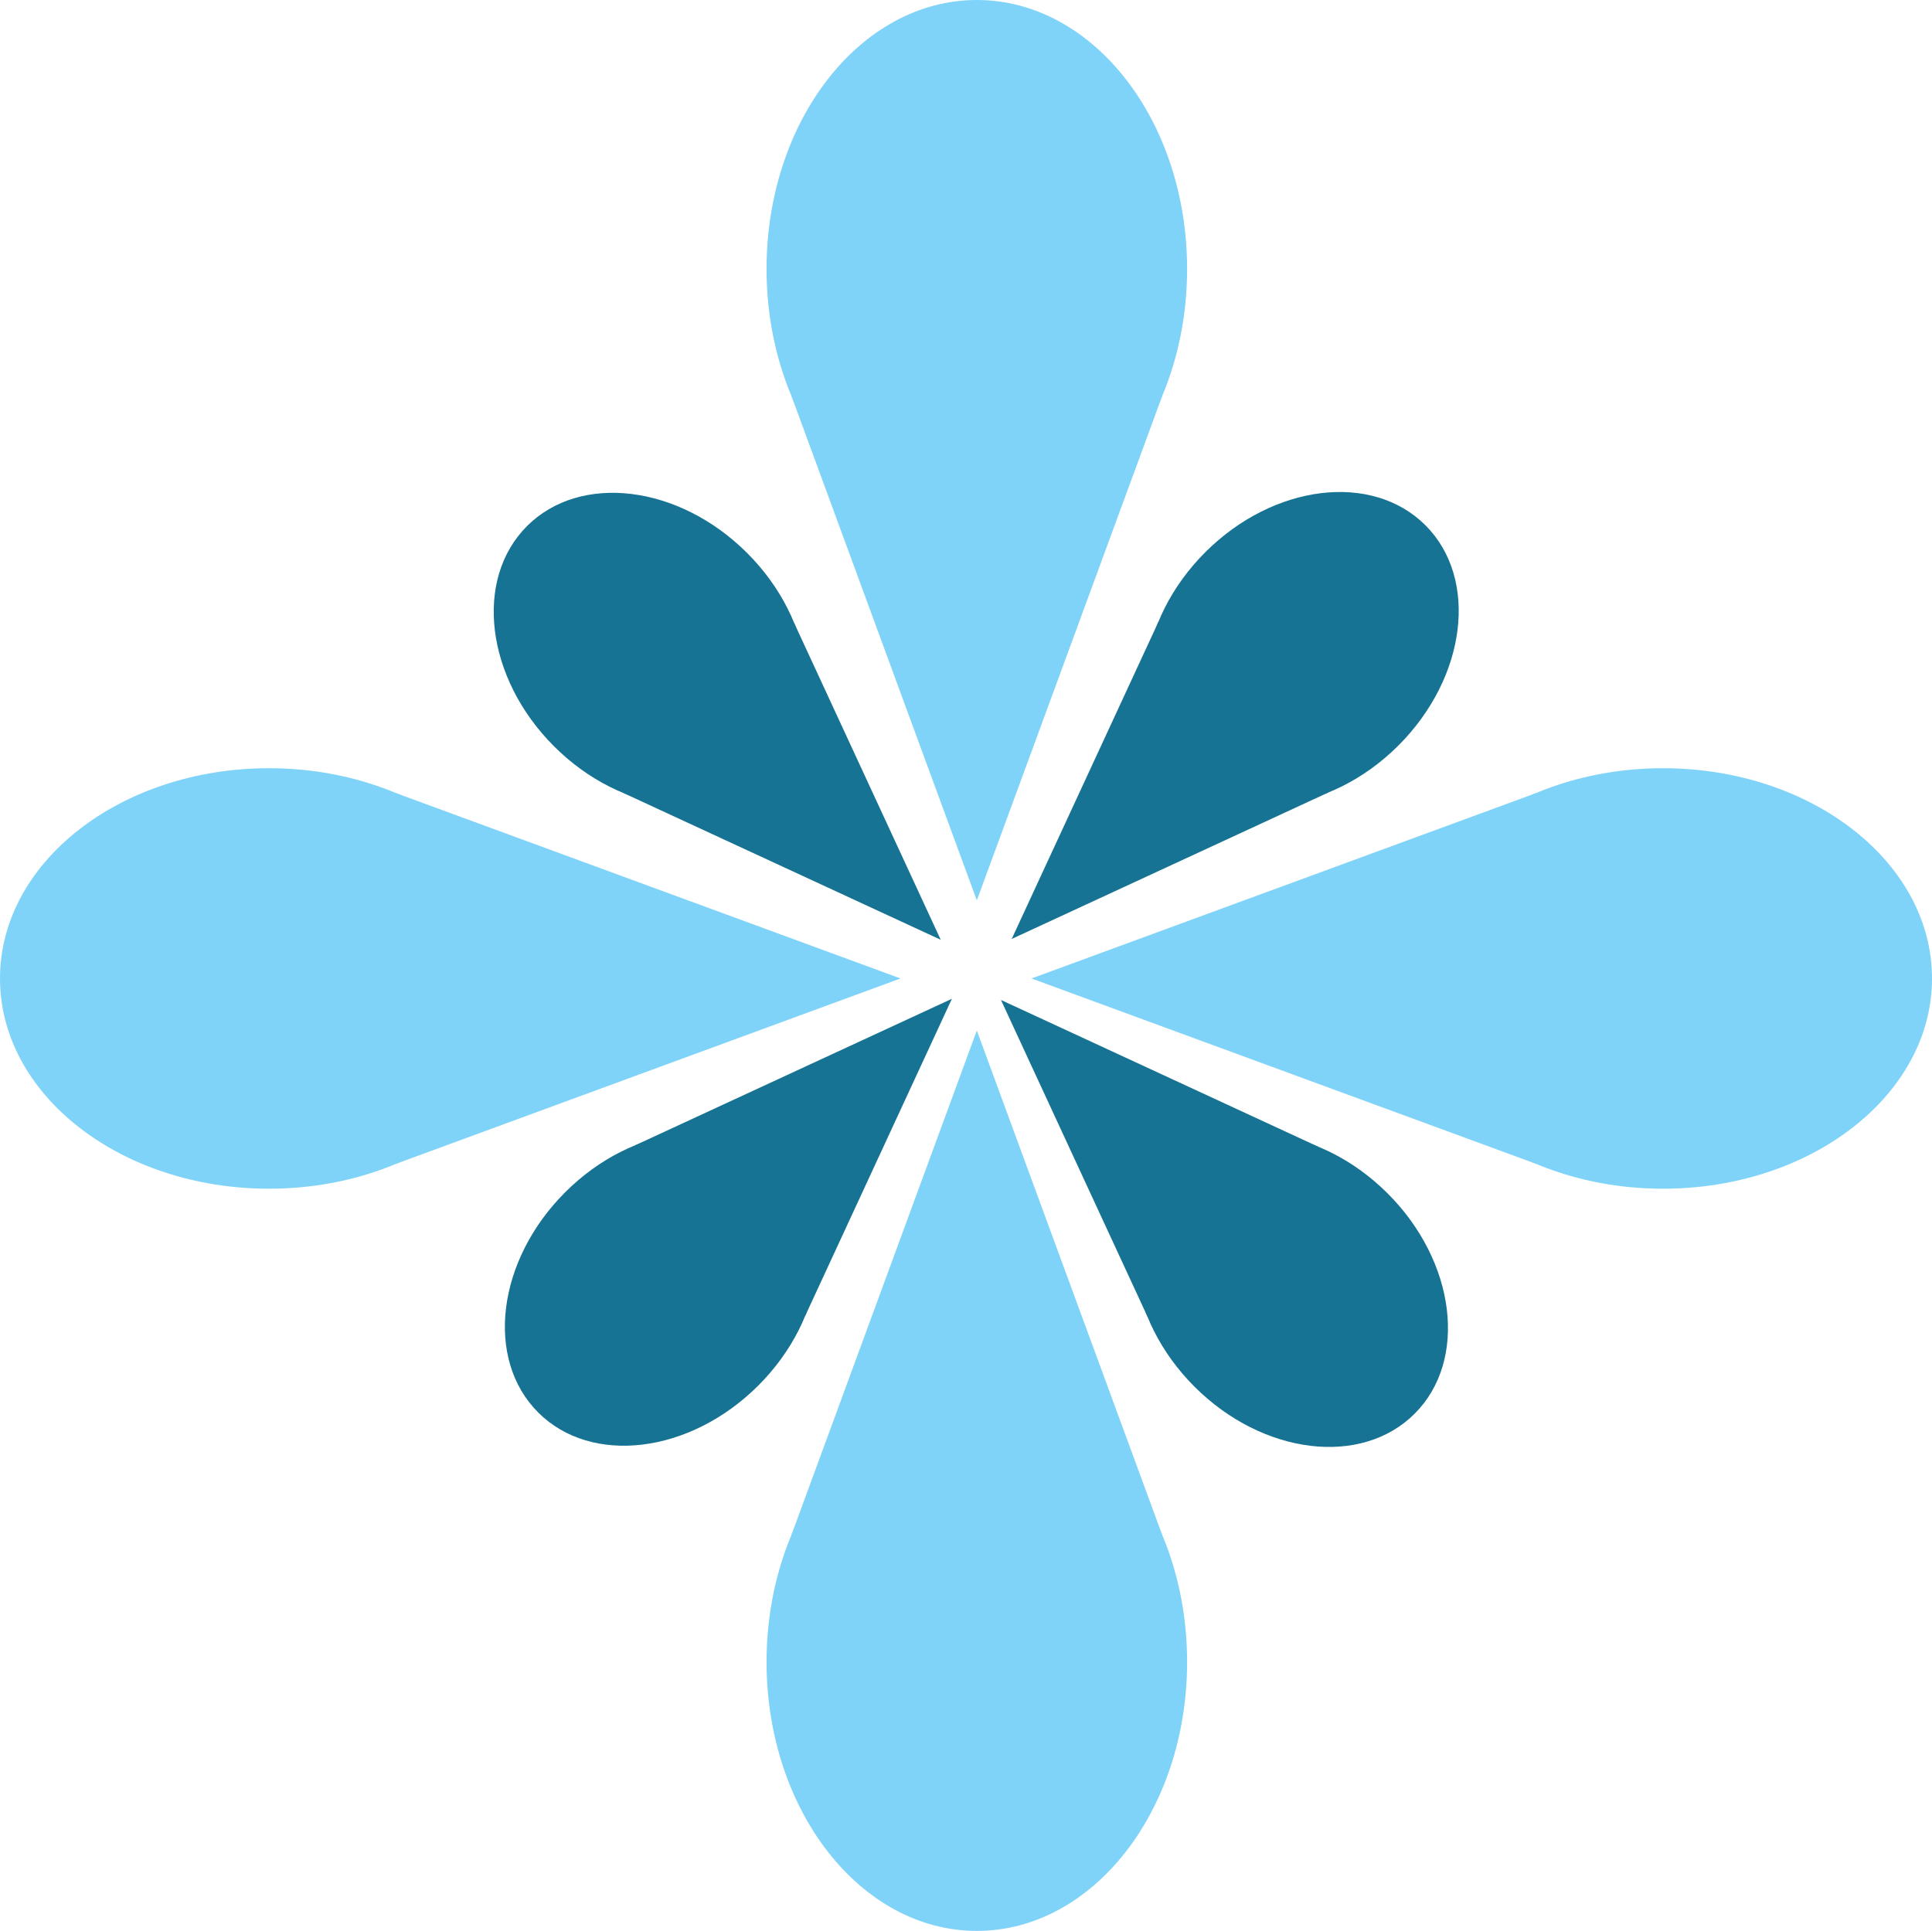
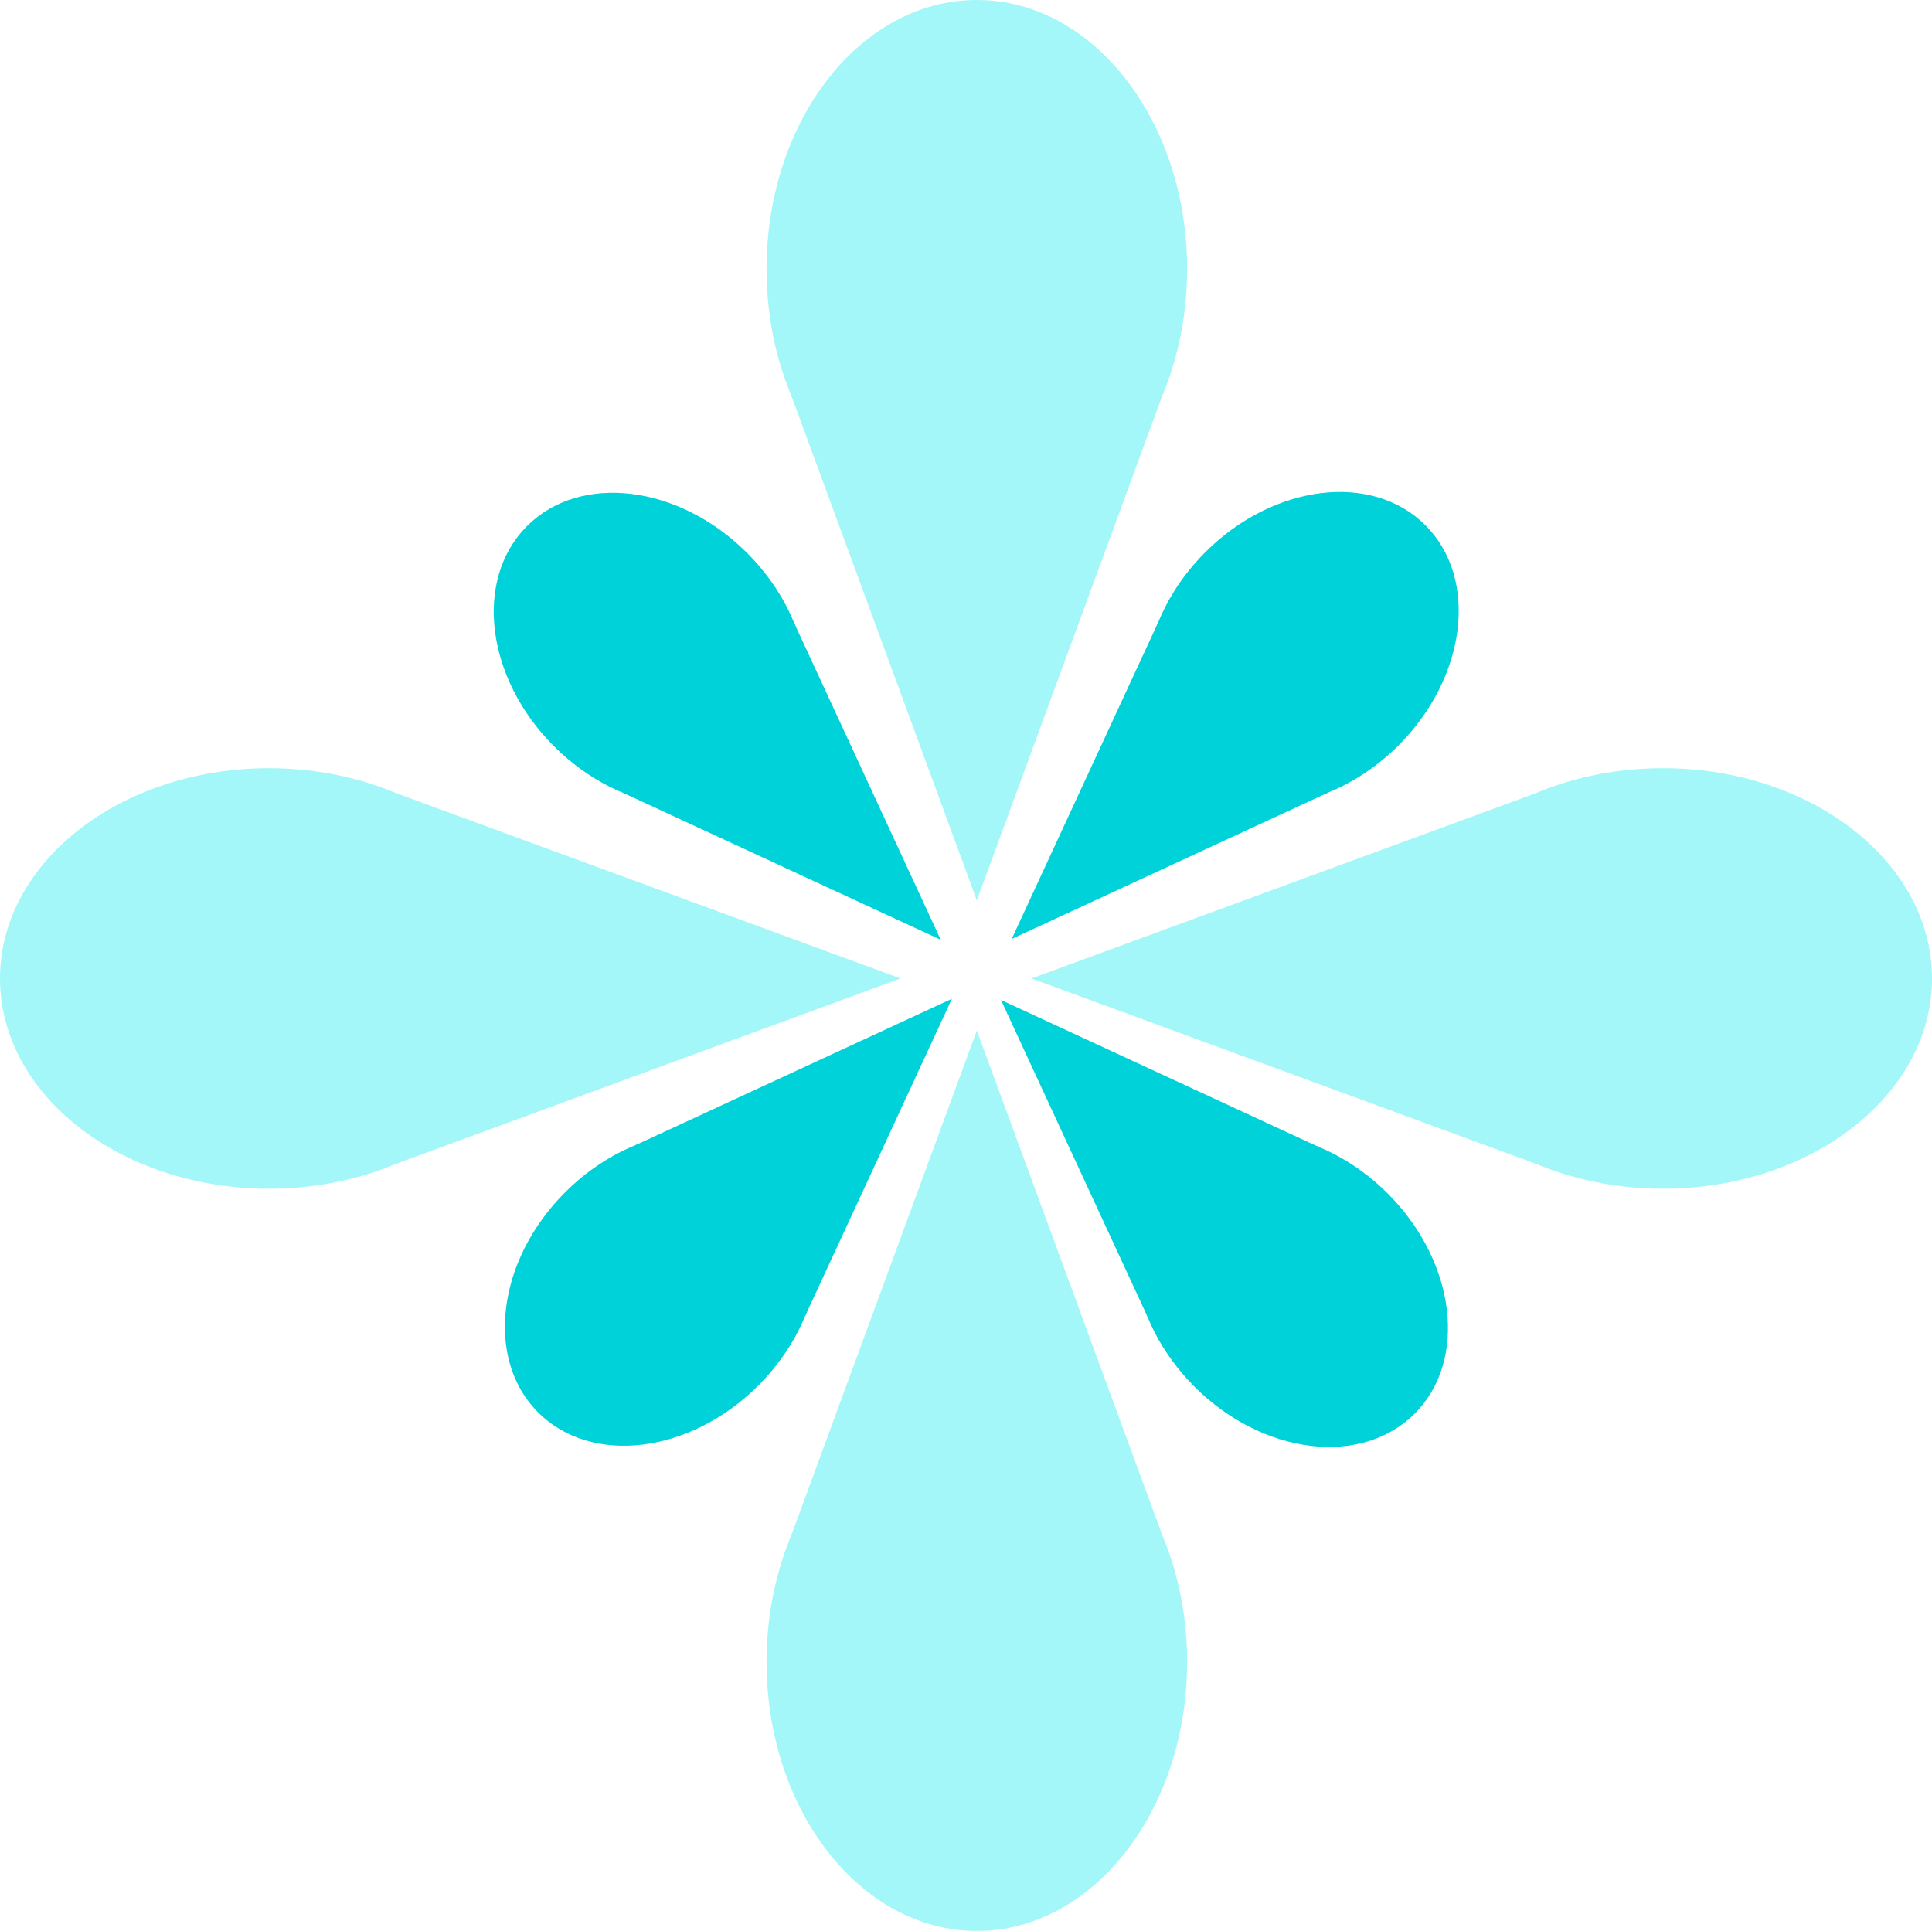
<svg xmlns="http://www.w3.org/2000/svg" width="292.095" height="291.963" viewBox="0 0 292.095 291.963">
  <defs>
-     <style>.a{fill:#7fd3f8;}.b{fill:#167394;}</style>
+     <style>.a{fill:#A4F7F8;}.b{fill:#00D2D9;}</style>
  </defs>
  <g transform="translate(478.812 -2317.592)">
    <ellipse class="a" cx="40.668" cy="31.79" rx="40.668" ry="31.79" transform="translate(-478.812 2433.752)" />
    <path class="a" d="M-391.92,2547.607l76.245-28.016-76.245-28.016" transform="translate(-26.994 -54.05)" />
    <ellipse class="a" cx="31.79" cy="40.668" rx="31.79" ry="40.668" transform="translate(-362.917 2528.219)" />
    <path class="a" d="M-249.181,2619.88l-28.016-76.245-28.016,76.245" transform="translate(-53.931 -70.223)" />
    <ellipse class="a" cx="40.668" cy="31.79" rx="40.668" ry="31.79" transform="translate(-268.052 2433.751)" />
    <path class="a" d="M-176.332,2491.576l-76.245,28.016,76.245,28.016" transform="translate(-70.283 -54.05)" />
    <ellipse class="a" cx="31.79" cy="40.668" rx="31.79" ry="40.668" transform="translate(-362.918 2317.592)" />
    <path class="a" d="M-305.212,2404.484l28.016,76.245,28.016-76.245" transform="translate(-53.931 -26.994)" />
    <ellipse class="b" cx="20.656" cy="26.425" rx="20.656" ry="26.425" transform="translate(-413.741 2411.746) rotate(-45)" />
    <path class="b" d="M-341.977,2479.983l47.9,22.159-22.159-47.9" transform="translate(-42.51 -42.451)" />
    <ellipse class="b" cx="26.425" cy="20.656" rx="26.425" ry="20.656" transform="translate(-412.054 2516.557) rotate(-45)" />
    <path class="b" d="M-313.786,2584.574l22.159-47.9-47.9,22.159" transform="translate(-43.27 -68.059)" />
    <ellipse class="b" cx="20.656" cy="26.425" rx="20.656" ry="26.425" transform="translate(-316.905 2508.581) rotate(-45)" />
    <path class="b" d="M-211.377,2559.094l-47.9-22.159,22.159,47.9" transform="translate(-68.2 -68.142)" />
    <ellipse class="b" cx="26.425" cy="20.656" rx="26.425" ry="20.656" transform="translate(-315.28 2419.782) rotate(-45)" />
    <path class="b" d="M-234.763,2454.063l-22.159,47.9,47.9-22.159" transform="translate(-68.933 -42.396)" />
  </g>
</svg>
